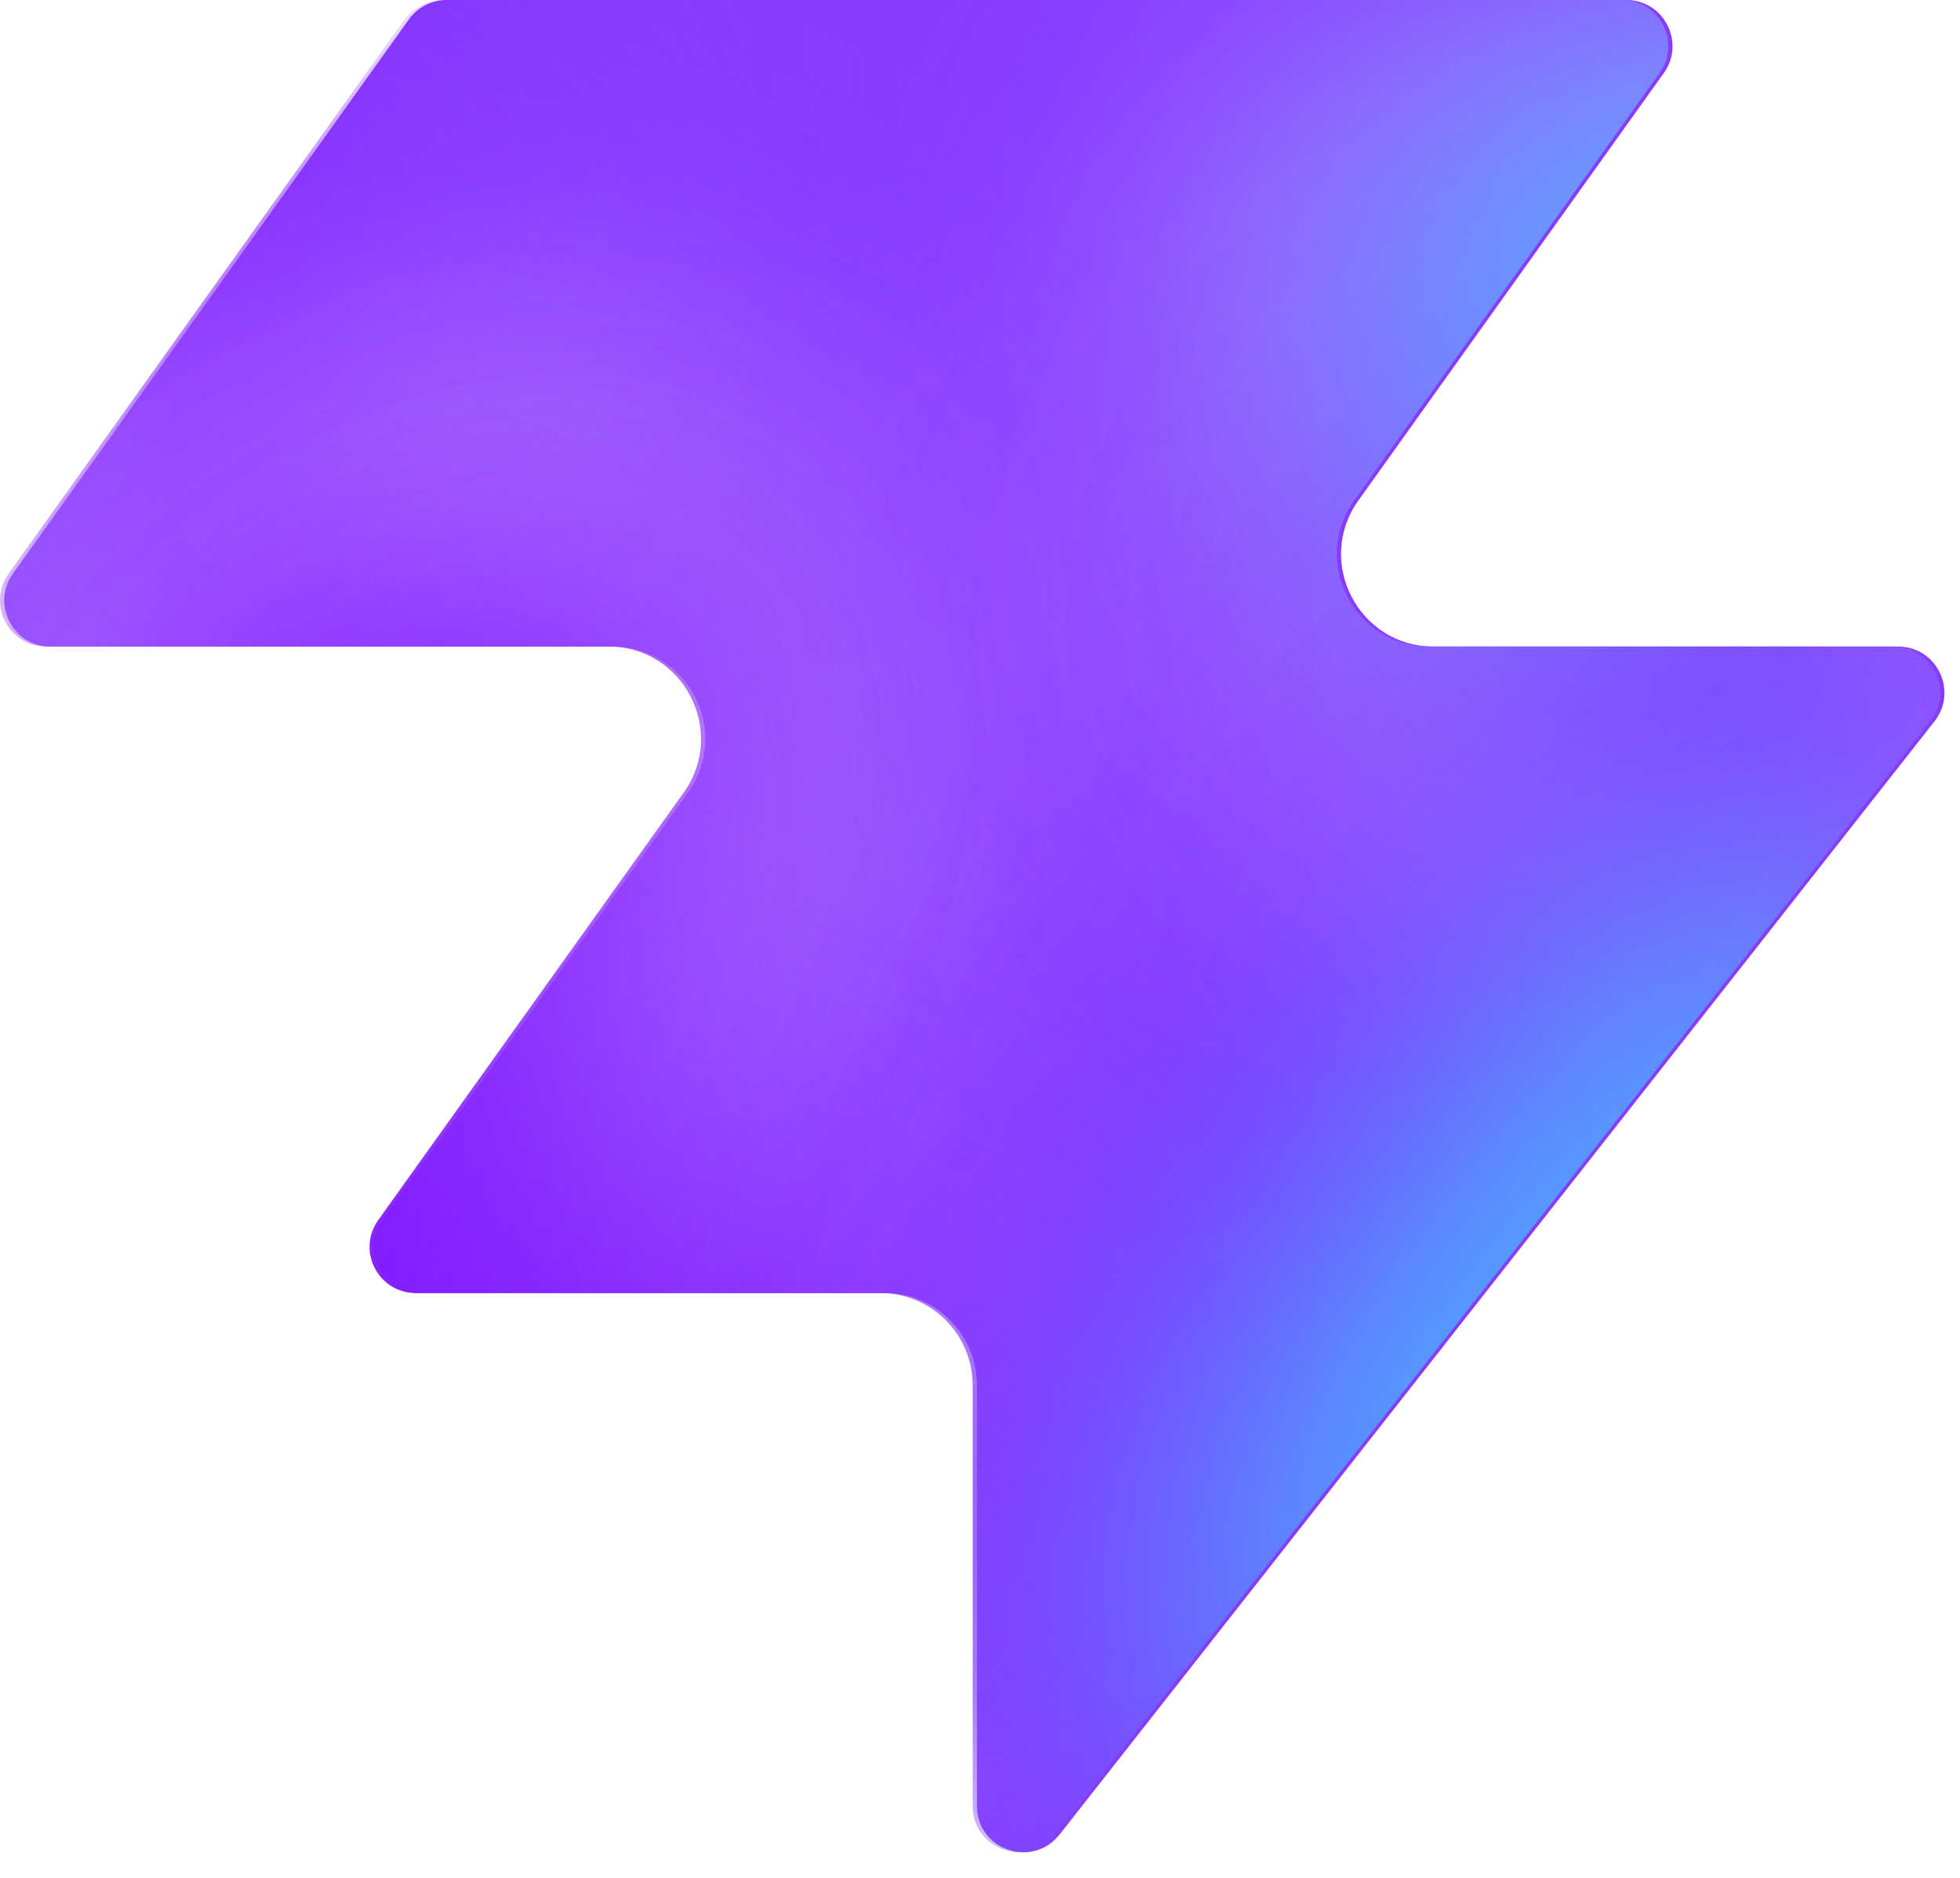
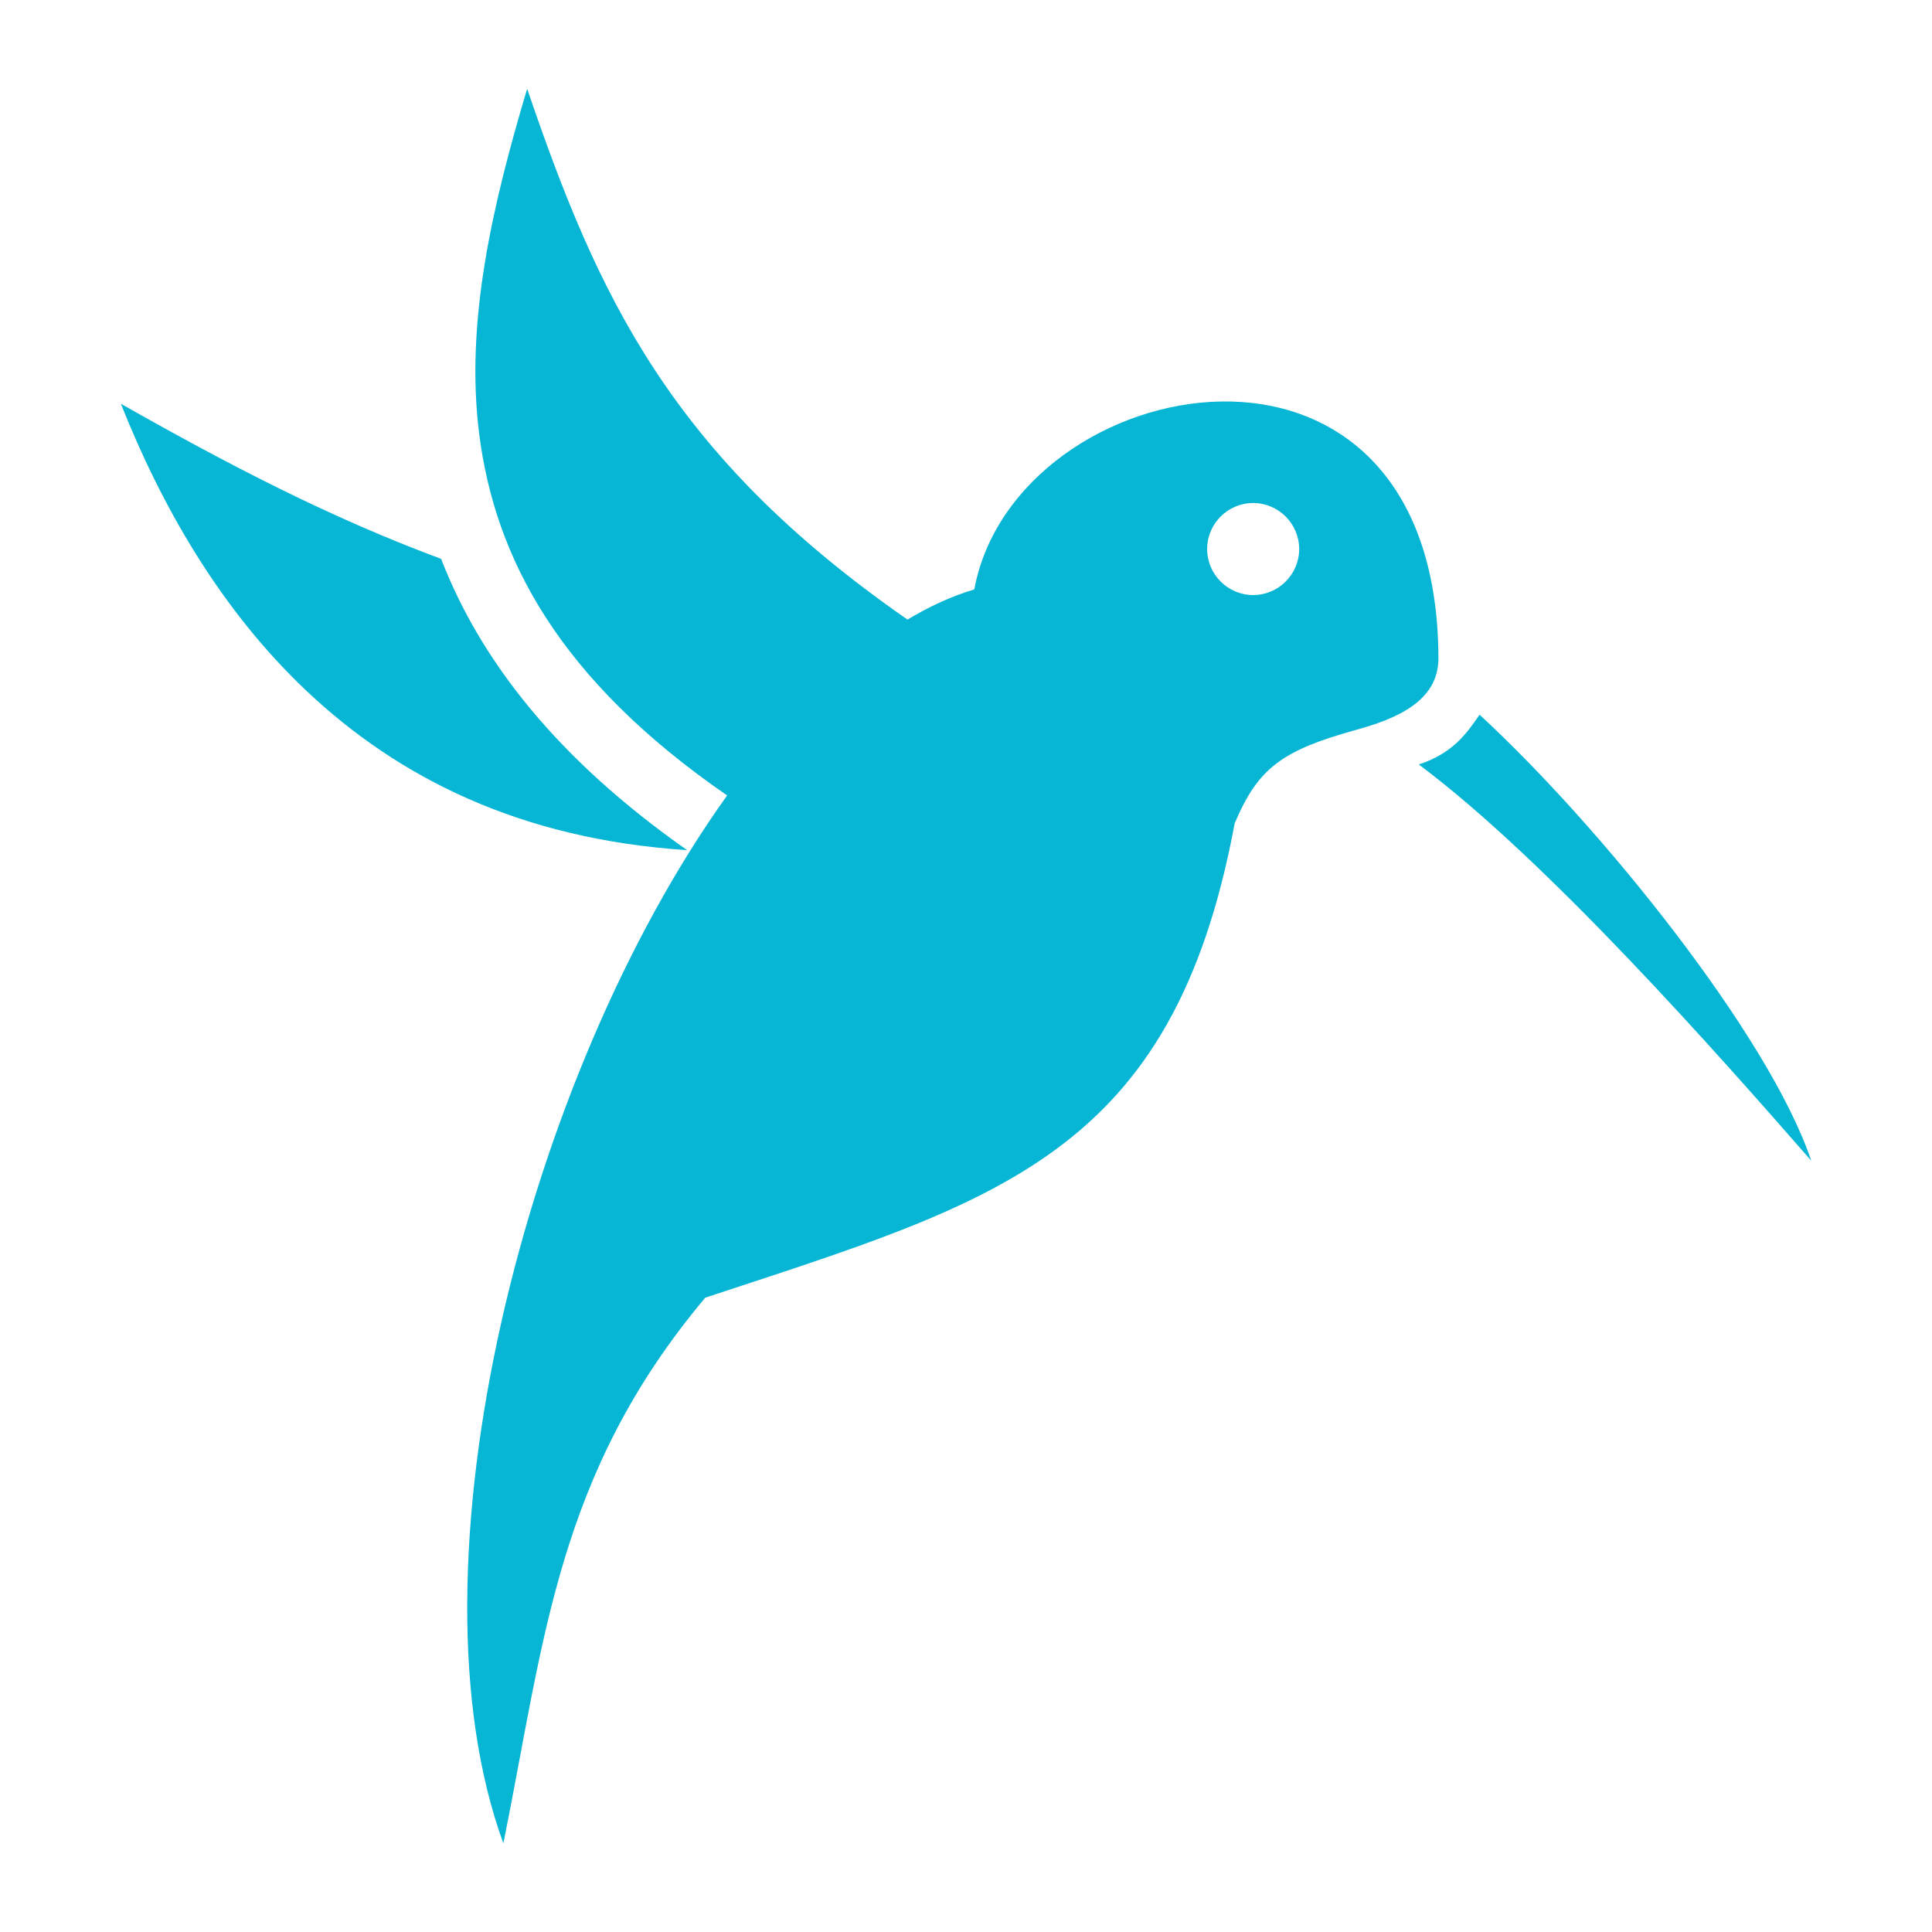
- <svg xmlns="http://www.w3.org/2000/svg" width="48" height="46" fill="none" viewBox="0 0 48 46">
-   <path fill="#863bff" d="M25.946 44.938c-.664.845-2.021.375-2.021-.698V33.937a2.26 2.26 0 0 0-2.262-2.262H10.287c-.92 0-1.456-1.04-.92-1.788l7.48-10.471c1.07-1.497 0-3.578-1.842-3.578H1.237c-.92 0-1.456-1.04-.92-1.788L10.013.474c.214-.297.556-.474.92-.474h28.894c.92 0 1.456 1.04.92 1.788l-7.48 10.471c-1.07 1.498 0 3.579 1.842 3.579h11.377c.943 0 1.473 1.088.89 1.83L25.947 44.94z" style="fill:#863bff;fill:color(display-p3 .525 .23 1);fill-opacity:1" />
-   <mask id="a" width="48" height="46" x="0" y="0" maskUnits="userSpaceOnUse" style="mask-type:alpha">
-     <path fill="#000" d="M25.842 44.938c-.664.844-2.021.375-2.021-.698V33.937a2.26 2.26 0 0 0-2.262-2.262H10.183c-.92 0-1.456-1.04-.92-1.788l7.48-10.471c1.07-1.498 0-3.579-1.842-3.579H1.133c-.92 0-1.456-1.04-.92-1.787L9.91.473c.214-.297.556-.474.92-.474h28.894c.92 0 1.456 1.04.92 1.788l-7.48 10.471c-1.07 1.498 0 3.578 1.842 3.578h11.377c.943 0 1.473 1.088.89 1.832L25.843 44.94z" style="fill:#000;fill-opacity:1" />
-   </mask>
-   <g mask="url(#a)">
-     <g filter="url(#b)">
-       <ellipse cx="5.508" cy="14.704" fill="#ede6ff" rx="5.508" ry="14.704" style="fill:#ede6ff;fill:color(display-p3 .927 .903 1);fill-opacity:1" transform="matrix(.00324 1 1 -.00324 -4.47 31.516)" />
-     </g>
-     <g filter="url(#c)">
-       <ellipse cx="10.399" cy="29.851" fill="#ede6ff" rx="10.399" ry="29.851" style="fill:#ede6ff;fill:color(display-p3 .927 .903 1);fill-opacity:1" transform="matrix(.00324 1 1 -.00324 -39.328 7.883)" />
-     </g>
-     <g filter="url(#d)">
-       <ellipse cx="5.508" cy="30.487" fill="#7e14ff" rx="5.508" ry="30.487" style="fill:#7e14ff;fill:color(display-p3 .492 .077 1);fill-opacity:1" transform="rotate(89.814 -25.913 -14.639)scale(1 -1)" />
-     </g>
-     <g filter="url(#e)">
-       <ellipse cx="5.508" cy="30.599" fill="#7e14ff" rx="5.508" ry="30.599" style="fill:#7e14ff;fill:color(display-p3 .492 .077 1);fill-opacity:1" transform="rotate(89.814 -32.644 -3.334)scale(1 -1)" />
-     </g>
-     <g filter="url(#f)">
-       <ellipse cx="5.508" cy="30.599" fill="#7e14ff" rx="5.508" ry="30.599" style="fill:#7e14ff;fill:color(display-p3 .492 .077 1);fill-opacity:1" transform="matrix(.00324 1 1 -.00324 -34.34 30.47)" />
-     </g>
-     <g filter="url(#g)">
-       <ellipse cx="14.072" cy="22.078" fill="#ede6ff" rx="14.072" ry="22.078" style="fill:#ede6ff;fill:color(display-p3 .927 .903 1);fill-opacity:1" transform="rotate(93.35 24.506 48.493)scale(-1 1)" />
-     </g>
-     <g filter="url(#h)">
-       <ellipse cx="3.47" cy="21.501" fill="#7e14ff" rx="3.47" ry="21.501" style="fill:#7e14ff;fill:color(display-p3 .492 .077 1);fill-opacity:1" transform="rotate(89.009 28.708 47.59)scale(-1 1)" />
-     </g>
-     <g filter="url(#i)">
-       <ellipse cx="3.47" cy="21.501" fill="#7e14ff" rx="3.47" ry="21.501" style="fill:#7e14ff;fill:color(display-p3 .492 .077 1);fill-opacity:1" transform="rotate(89.009 28.708 47.59)scale(-1 1)" />
-     </g>
-     <g filter="url(#j)">
-       <ellipse cx=".387" cy="8.972" fill="#7e14ff" rx="4.407" ry="29.108" style="fill:#7e14ff;fill:color(display-p3 .492 .077 1);fill-opacity:1" transform="rotate(39.51 .387 8.972)" />
-     </g>
-     <g filter="url(#k)">
-       <ellipse cx="47.523" cy="-6.092" fill="#7e14ff" rx="4.407" ry="29.108" style="fill:#7e14ff;fill:color(display-p3 .492 .077 1);fill-opacity:1" transform="rotate(37.892 47.523 -6.092)" />
-     </g>
-     <g filter="url(#l)">
-       <ellipse cx="41.412" cy="6.333" fill="#47bfff" rx="5.971" ry="9.665" style="fill:#47bfff;fill:color(display-p3 .28 .748 1);fill-opacity:1" transform="rotate(37.892 41.412 6.333)" />
-     </g>
-     <g filter="url(#m)">
-       <ellipse cx="-1.879" cy="38.332" fill="#7e14ff" rx="4.407" ry="29.108" style="fill:#7e14ff;fill:color(display-p3 .492 .077 1);fill-opacity:1" transform="rotate(37.892 -1.88 38.332)" />
-     </g>
-     <g filter="url(#n)">
-       <ellipse cx="-1.879" cy="38.332" fill="#7e14ff" rx="4.407" ry="29.108" style="fill:#7e14ff;fill:color(display-p3 .492 .077 1);fill-opacity:1" transform="rotate(37.892 -1.88 38.332)" />
-     </g>
-     <g filter="url(#o)">
-       <ellipse cx="35.651" cy="29.907" fill="#7e14ff" rx="4.407" ry="29.108" style="fill:#7e14ff;fill:color(display-p3 .492 .077 1);fill-opacity:1" transform="rotate(37.892 35.651 29.907)" />
-     </g>
-     <g filter="url(#p)">
-       <ellipse cx="38.418" cy="32.4" fill="#47bfff" rx="5.971" ry="15.297" style="fill:#47bfff;fill:color(display-p3 .28 .748 1);fill-opacity:1" transform="rotate(37.892 38.418 32.4)" />
-     </g>
-   </g>
-   <defs>
-     <filter id="b" width="60.045" height="41.654" x="-19.77" y="16.149" color-interpolation-filters="sRGB" filterUnits="userSpaceOnUse">
-       <feFlood flood-opacity="0" result="BackgroundImageFix" />
-       <feBlend in="SourceGraphic" in2="BackgroundImageFix" result="shape" />
-       <feGaussianBlur result="effect1_foregroundBlur_2002_17158" stdDeviation="7.659" />
-     </filter>
-     <filter id="c" width="90.34" height="51.437" x="-54.613" y="-7.533" color-interpolation-filters="sRGB" filterUnits="userSpaceOnUse">
-       <feFlood flood-opacity="0" result="BackgroundImageFix" />
-       <feBlend in="SourceGraphic" in2="BackgroundImageFix" result="shape" />
-       <feGaussianBlur result="effect1_foregroundBlur_2002_17158" stdDeviation="7.659" />
-     </filter>
-     <filter id="d" width="79.355" height="29.4" x="-49.64" y="2.03" color-interpolation-filters="sRGB" filterUnits="userSpaceOnUse">
-       <feFlood flood-opacity="0" result="BackgroundImageFix" />
-       <feBlend in="SourceGraphic" in2="BackgroundImageFix" result="shape" />
-       <feGaussianBlur result="effect1_foregroundBlur_2002_17158" stdDeviation="4.596" />
-     </filter>
-     <filter id="e" width="79.579" height="29.4" x="-45.045" y="20.029" color-interpolation-filters="sRGB" filterUnits="userSpaceOnUse">
-       <feFlood flood-opacity="0" result="BackgroundImageFix" />
-       <feBlend in="SourceGraphic" in2="BackgroundImageFix" result="shape" />
-       <feGaussianBlur result="effect1_foregroundBlur_2002_17158" stdDeviation="4.596" />
-     </filter>
-     <filter id="f" width="79.579" height="29.4" x="-43.513" y="21.178" color-interpolation-filters="sRGB" filterUnits="userSpaceOnUse">
-       <feFlood flood-opacity="0" result="BackgroundImageFix" />
-       <feBlend in="SourceGraphic" in2="BackgroundImageFix" result="shape" />
-       <feGaussianBlur result="effect1_foregroundBlur_2002_17158" stdDeviation="4.596" />
-     </filter>
-     <filter id="g" width="74.749" height="58.852" x="15.756" y="-17.901" color-interpolation-filters="sRGB" filterUnits="userSpaceOnUse">
-       <feFlood flood-opacity="0" result="BackgroundImageFix" />
-       <feBlend in="SourceGraphic" in2="BackgroundImageFix" result="shape" />
-       <feGaussianBlur result="effect1_foregroundBlur_2002_17158" stdDeviation="7.659" />
-     </filter>
-     <filter id="h" width="61.377" height="25.362" x="23.548" y="2.284" color-interpolation-filters="sRGB" filterUnits="userSpaceOnUse">
-       <feFlood flood-opacity="0" result="BackgroundImageFix" />
-       <feBlend in="SourceGraphic" in2="BackgroundImageFix" result="shape" />
-       <feGaussianBlur result="effect1_foregroundBlur_2002_17158" stdDeviation="4.596" />
-     </filter>
-     <filter id="i" width="61.377" height="25.362" x="23.548" y="2.284" color-interpolation-filters="sRGB" filterUnits="userSpaceOnUse">
-       <feFlood flood-opacity="0" result="BackgroundImageFix" />
-       <feBlend in="SourceGraphic" in2="BackgroundImageFix" result="shape" />
-       <feGaussianBlur result="effect1_foregroundBlur_2002_17158" stdDeviation="4.596" />
-     </filter>
-     <filter id="j" width="56.045" height="63.649" x="-27.636" y="-22.853" color-interpolation-filters="sRGB" filterUnits="userSpaceOnUse">
-       <feFlood flood-opacity="0" result="BackgroundImageFix" />
-       <feBlend in="SourceGraphic" in2="BackgroundImageFix" result="shape" />
-       <feGaussianBlur result="effect1_foregroundBlur_2002_17158" stdDeviation="4.596" />
-     </filter>
-     <filter id="k" width="54.814" height="64.646" x="20.116" y="-38.415" color-interpolation-filters="sRGB" filterUnits="userSpaceOnUse">
-       <feFlood flood-opacity="0" result="BackgroundImageFix" />
-       <feBlend in="SourceGraphic" in2="BackgroundImageFix" result="shape" />
-       <feGaussianBlur result="effect1_foregroundBlur_2002_17158" stdDeviation="4.596" />
-     </filter>
-     <filter id="l" width="33.541" height="35.313" x="24.641" y="-11.323" color-interpolation-filters="sRGB" filterUnits="userSpaceOnUse">
-       <feFlood flood-opacity="0" result="BackgroundImageFix" />
-       <feBlend in="SourceGraphic" in2="BackgroundImageFix" result="shape" />
-       <feGaussianBlur result="effect1_foregroundBlur_2002_17158" stdDeviation="4.596" />
-     </filter>
-     <filter id="m" width="54.814" height="64.646" x="-29.286" y="6.009" color-interpolation-filters="sRGB" filterUnits="userSpaceOnUse">
-       <feFlood flood-opacity="0" result="BackgroundImageFix" />
-       <feBlend in="SourceGraphic" in2="BackgroundImageFix" result="shape" />
-       <feGaussianBlur result="effect1_foregroundBlur_2002_17158" stdDeviation="4.596" />
-     </filter>
-     <filter id="n" width="54.814" height="64.646" x="-29.286" y="6.009" color-interpolation-filters="sRGB" filterUnits="userSpaceOnUse">
-       <feFlood flood-opacity="0" result="BackgroundImageFix" />
-       <feBlend in="SourceGraphic" in2="BackgroundImageFix" result="shape" />
-       <feGaussianBlur result="effect1_foregroundBlur_2002_17158" stdDeviation="4.596" />
-     </filter>
-     <filter id="o" width="54.814" height="64.646" x="8.244" y="-2.416" color-interpolation-filters="sRGB" filterUnits="userSpaceOnUse">
-       <feFlood flood-opacity="0" result="BackgroundImageFix" />
-       <feBlend in="SourceGraphic" in2="BackgroundImageFix" result="shape" />
-       <feGaussianBlur result="effect1_foregroundBlur_2002_17158" stdDeviation="4.596" />
-     </filter>
-     <filter id="p" width="39.409" height="43.623" x="18.713" y="10.588" color-interpolation-filters="sRGB" filterUnits="userSpaceOnUse">
-       <feFlood flood-opacity="0" result="BackgroundImageFix" />
-       <feBlend in="SourceGraphic" in2="BackgroundImageFix" result="shape" />
-       <feGaussianBlur result="effect1_foregroundBlur_2002_17158" stdDeviation="4.596" />
-     </filter>
-   </defs>
+ <svg xmlns="http://www.w3.org/2000/svg" viewBox="0 0 512 512" fill="#06b6d4">
+   <path d="M139.7 23.52c-9.1 30.54-16.5 61.64-12.7 91.58c4.2 32.7 21 64.9 65.7 95.7c-53.6 74.8-86.1 204.4-59.3 277.7c10.9-54 14.2-97.8 53.5-144.6c77.5-25.6 123.9-37.6 140.3-125.7c6.2-14.7 12.6-19.3 31.9-24.7c10.6-2.9 22.2-7.5 22.1-19.2c-.2-49.3-28.3-68.4-57.6-67.9c-29.4.5-60 20.6-65.4 49.8c-6 1.8-11.9 4.5-17.7 8c-62.9-43.7-82.1-85.86-100.8-140.68M32.03 107c10.8 27.2 26.44 54.6 49.2 76.1c24.27 22.9 56.47 39.3 100.87 42.2c-34.5-24.2-54.8-50.3-65.2-77.2c-29.4-10.9-56.47-25-84.87-41.1m300.07 26.3a12.24 12.24 0 0 1 12.2 12.2a12.24 12.24 0 0 1-12.2 12.2a12.24 12.24 0 0 1-12.2-12.2a12.24 12.24 0 0 1 12.2-12.2m60 56.1c-3.5 5.1-7.1 10.2-16.1 13.2c33.9 25.3 79.1 76.5 104 105c-11.2-33.2-55.8-88.6-87.9-118.2" />
</svg>
